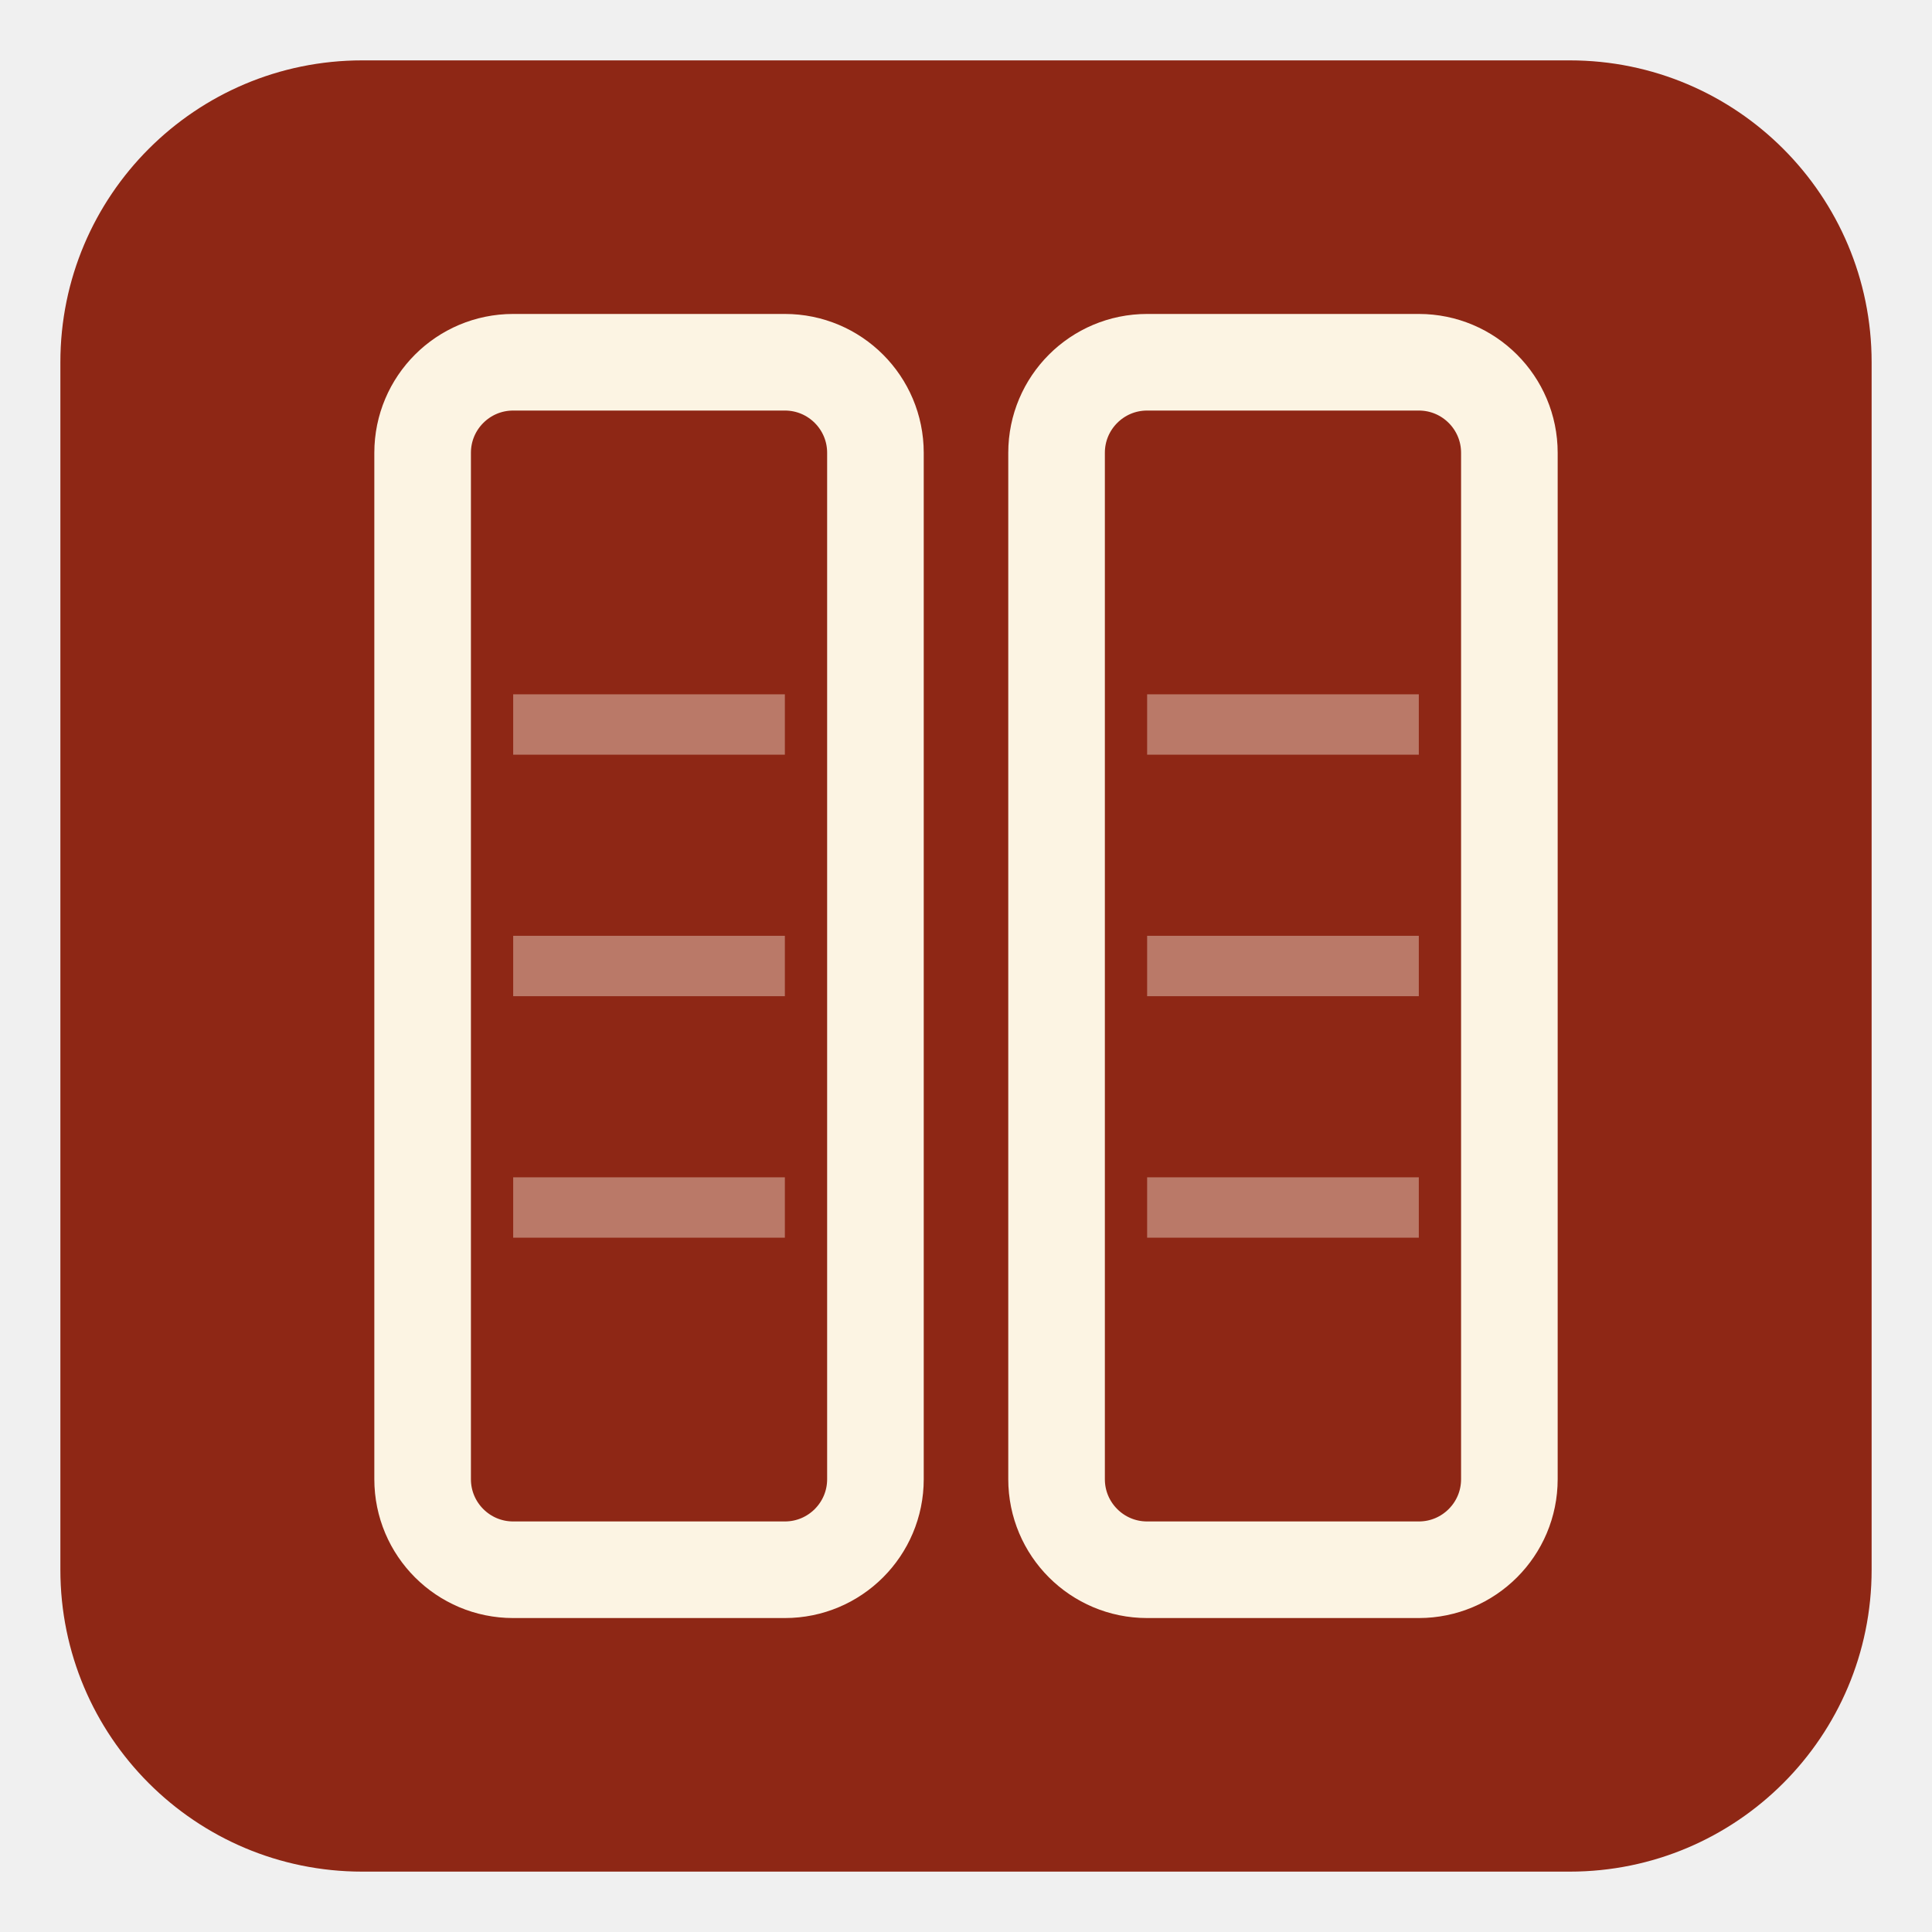
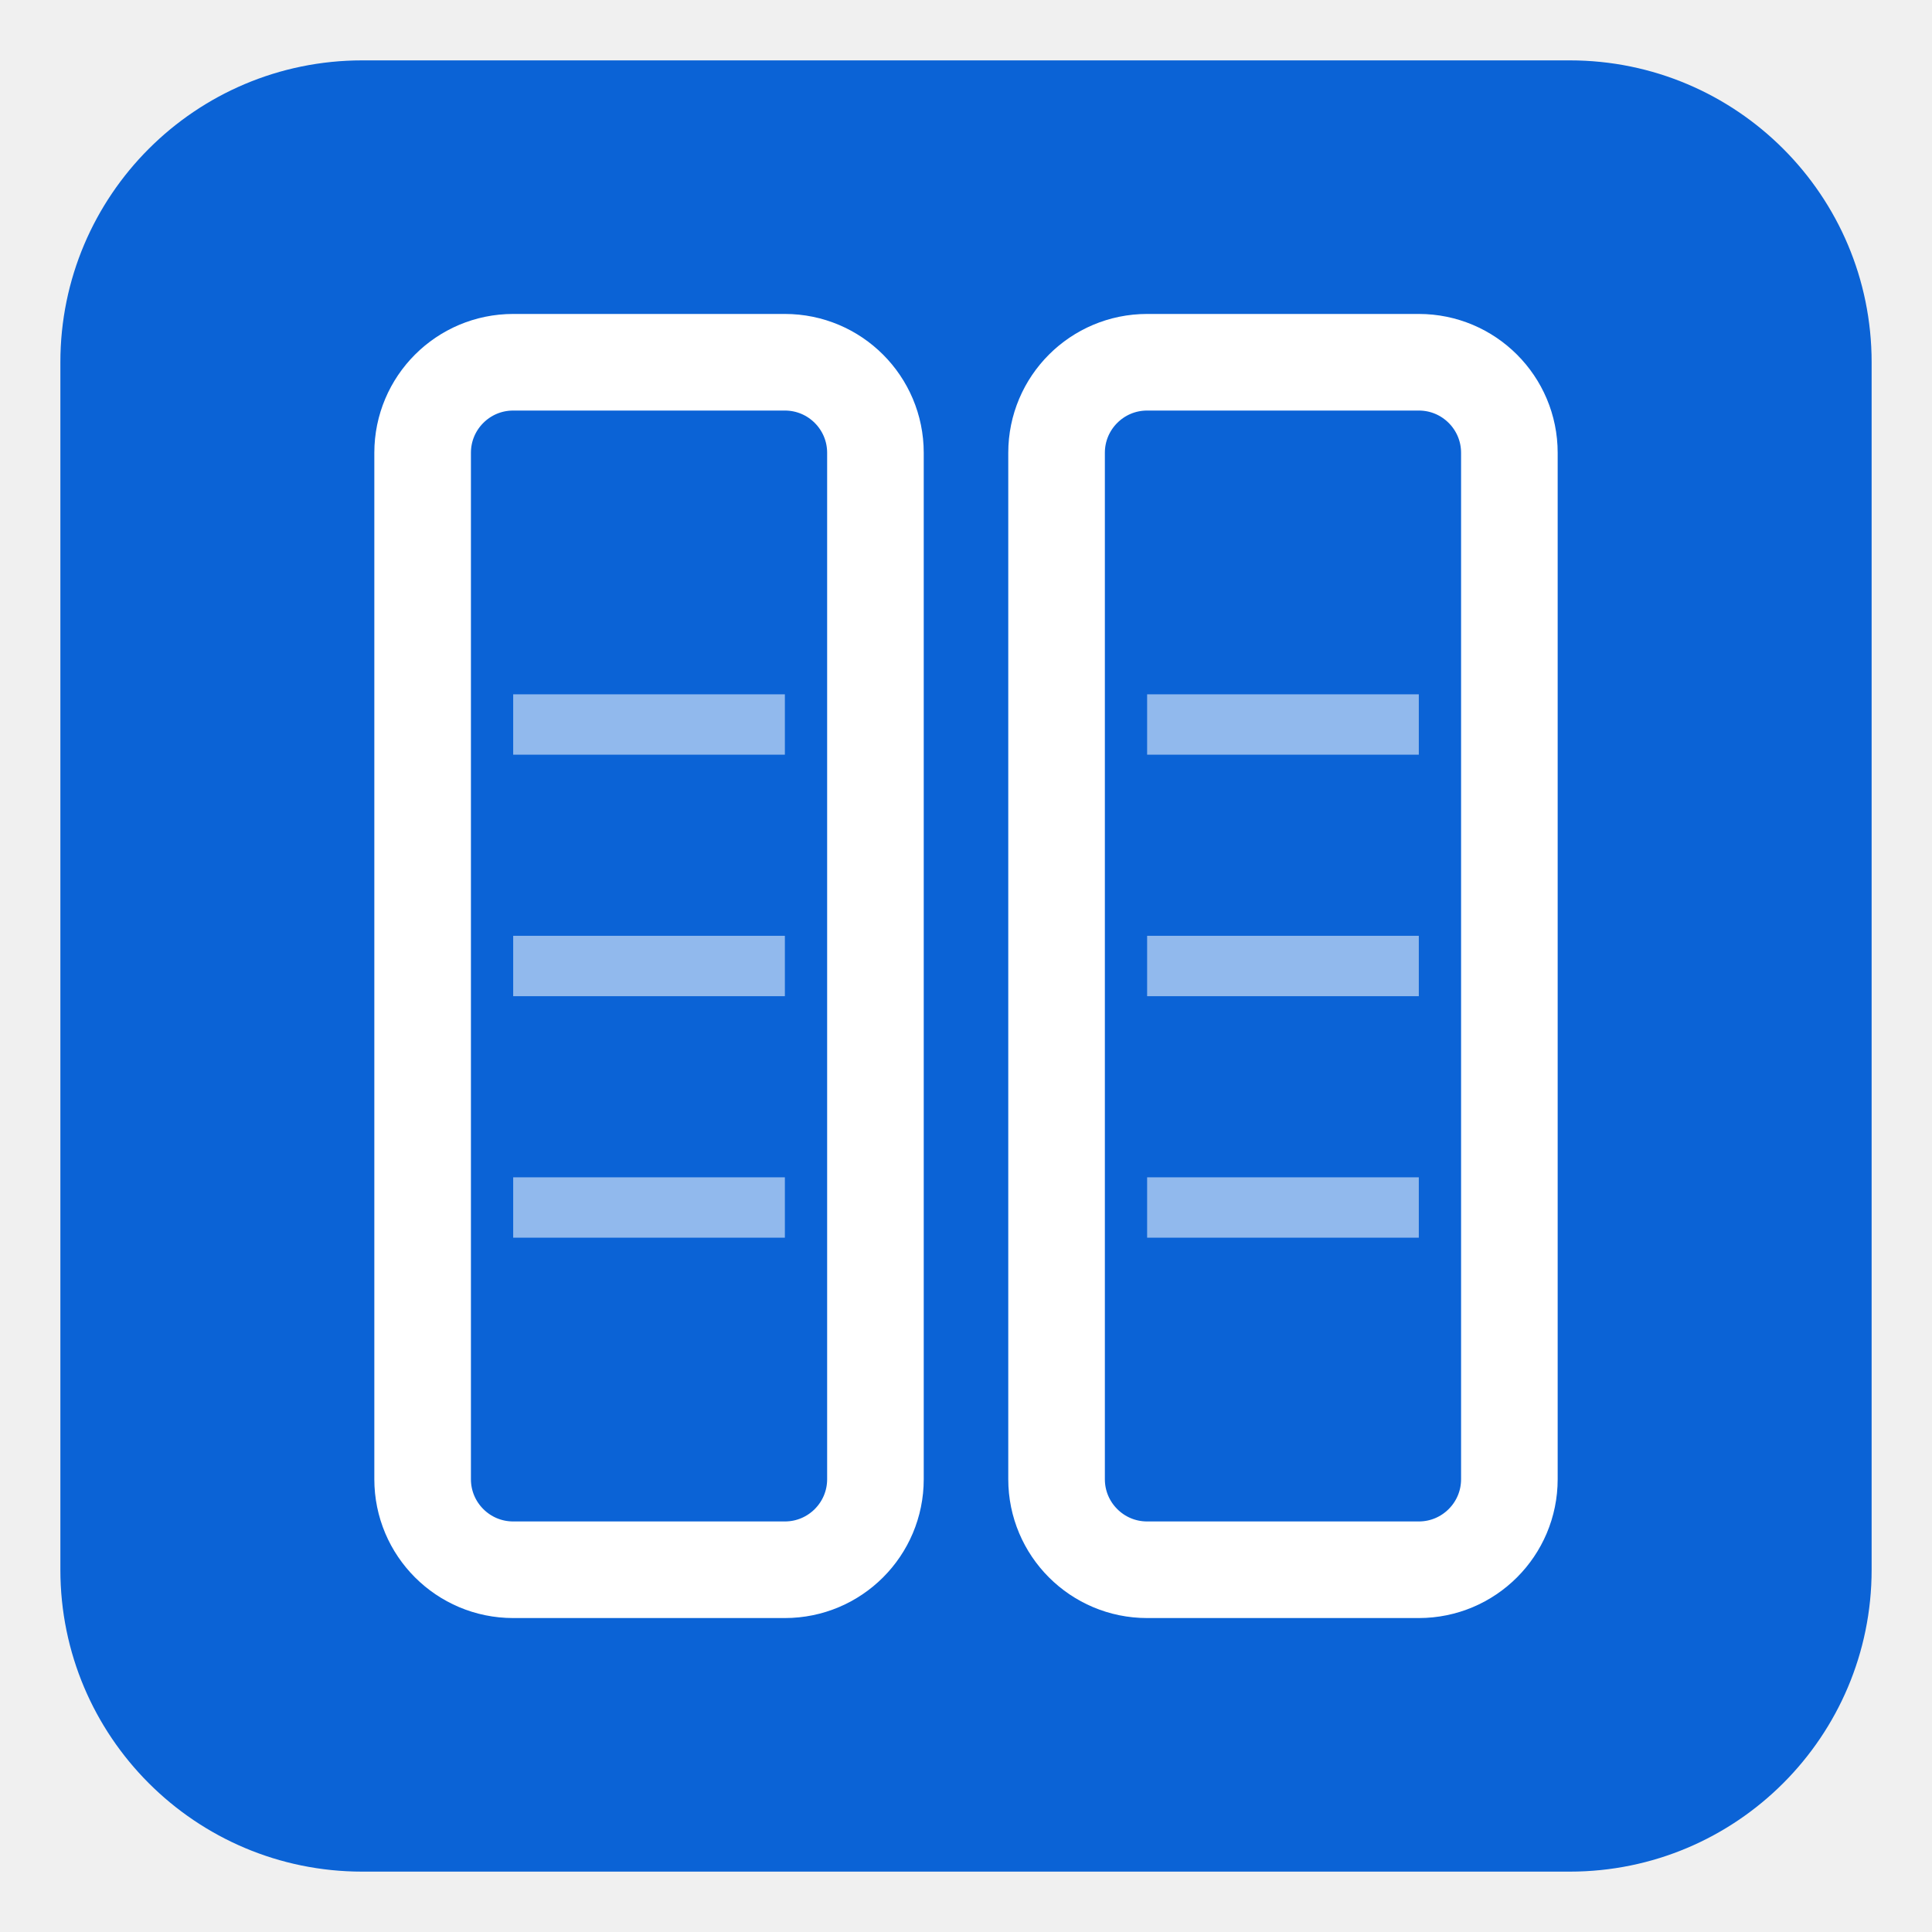
<svg xmlns="http://www.w3.org/2000/svg" width="32" height="32" viewBox="0 0 32 32">
-   <rect x="1" y="1" width="30" height="30" rx="5" fill="#8e2715" />
-   <rect x="7" y="6" width="7.5" height="20" rx="1.5" fill="none" stroke="#FCF4E3" stroke-width="1.6" />
-   <rect x="17.5" y="6" width="7.5" height="20" rx="1.5" fill="none" stroke="#FCF4E3" stroke-width="1.6" />
-   <line x1="8.5" y1="12" x2="13" y2="12" stroke="#FCF4E3" stroke-width="1" opacity="0.4" />
-   <line x1="8.5" y1="16" x2="13" y2="16" stroke="#FCF4E3" stroke-width="1" opacity="0.4" />
-   <line x1="8.5" y1="20" x2="13" y2="20" stroke="#FCF4E3" stroke-width="1" opacity="0.4" />
-   <line x1="19" y1="12" x2="23.5" y2="12" stroke="#FCF4E3" stroke-width="1" opacity="0.4" />
-   <line x1="19" y1="16" x2="23.5" y2="16" stroke="#FCF4E3" stroke-width="1" opacity="0.4" />
-   <line x1="19" y1="20" x2="23.5" y2="20" stroke="#FCF4E3" stroke-width="1" opacity="0.4" />
+   <rect x="1" y="1" width="30" height="30" rx="5" fill="#0b63d6" />
+   <rect x="7" y="6" width="7.5" height="20" rx="1.5" fill="none" stroke="#FFFFFF" stroke-width="1.6" />
+   <rect x="17.5" y="6" width="7.5" height="20" rx="1.5" fill="none" stroke="#FFFFFF" stroke-width="1.6" />
+   <line x1="8.5" y1="12" x2="13" y2="12" stroke="#FFFFFF" stroke-width="1" opacity="0.55" />
+   <line x1="8.5" y1="16" x2="13" y2="16" stroke="#FFFFFF" stroke-width="1" opacity="0.55" />
+   <line x1="8.5" y1="20" x2="13" y2="20" stroke="#FFFFFF" stroke-width="1" opacity="0.55" />
+   <line x1="19" y1="12" x2="23.5" y2="12" stroke="#FFFFFF" stroke-width="1" opacity="0.55" />
+   <line x1="19" y1="16" x2="23.5" y2="16" stroke="#FFFFFF" stroke-width="1" opacity="0.55" />
+   <line x1="19" y1="20" x2="23.5" y2="20" stroke="#FFFFFF" stroke-width="1" opacity="0.55" />
</svg>
